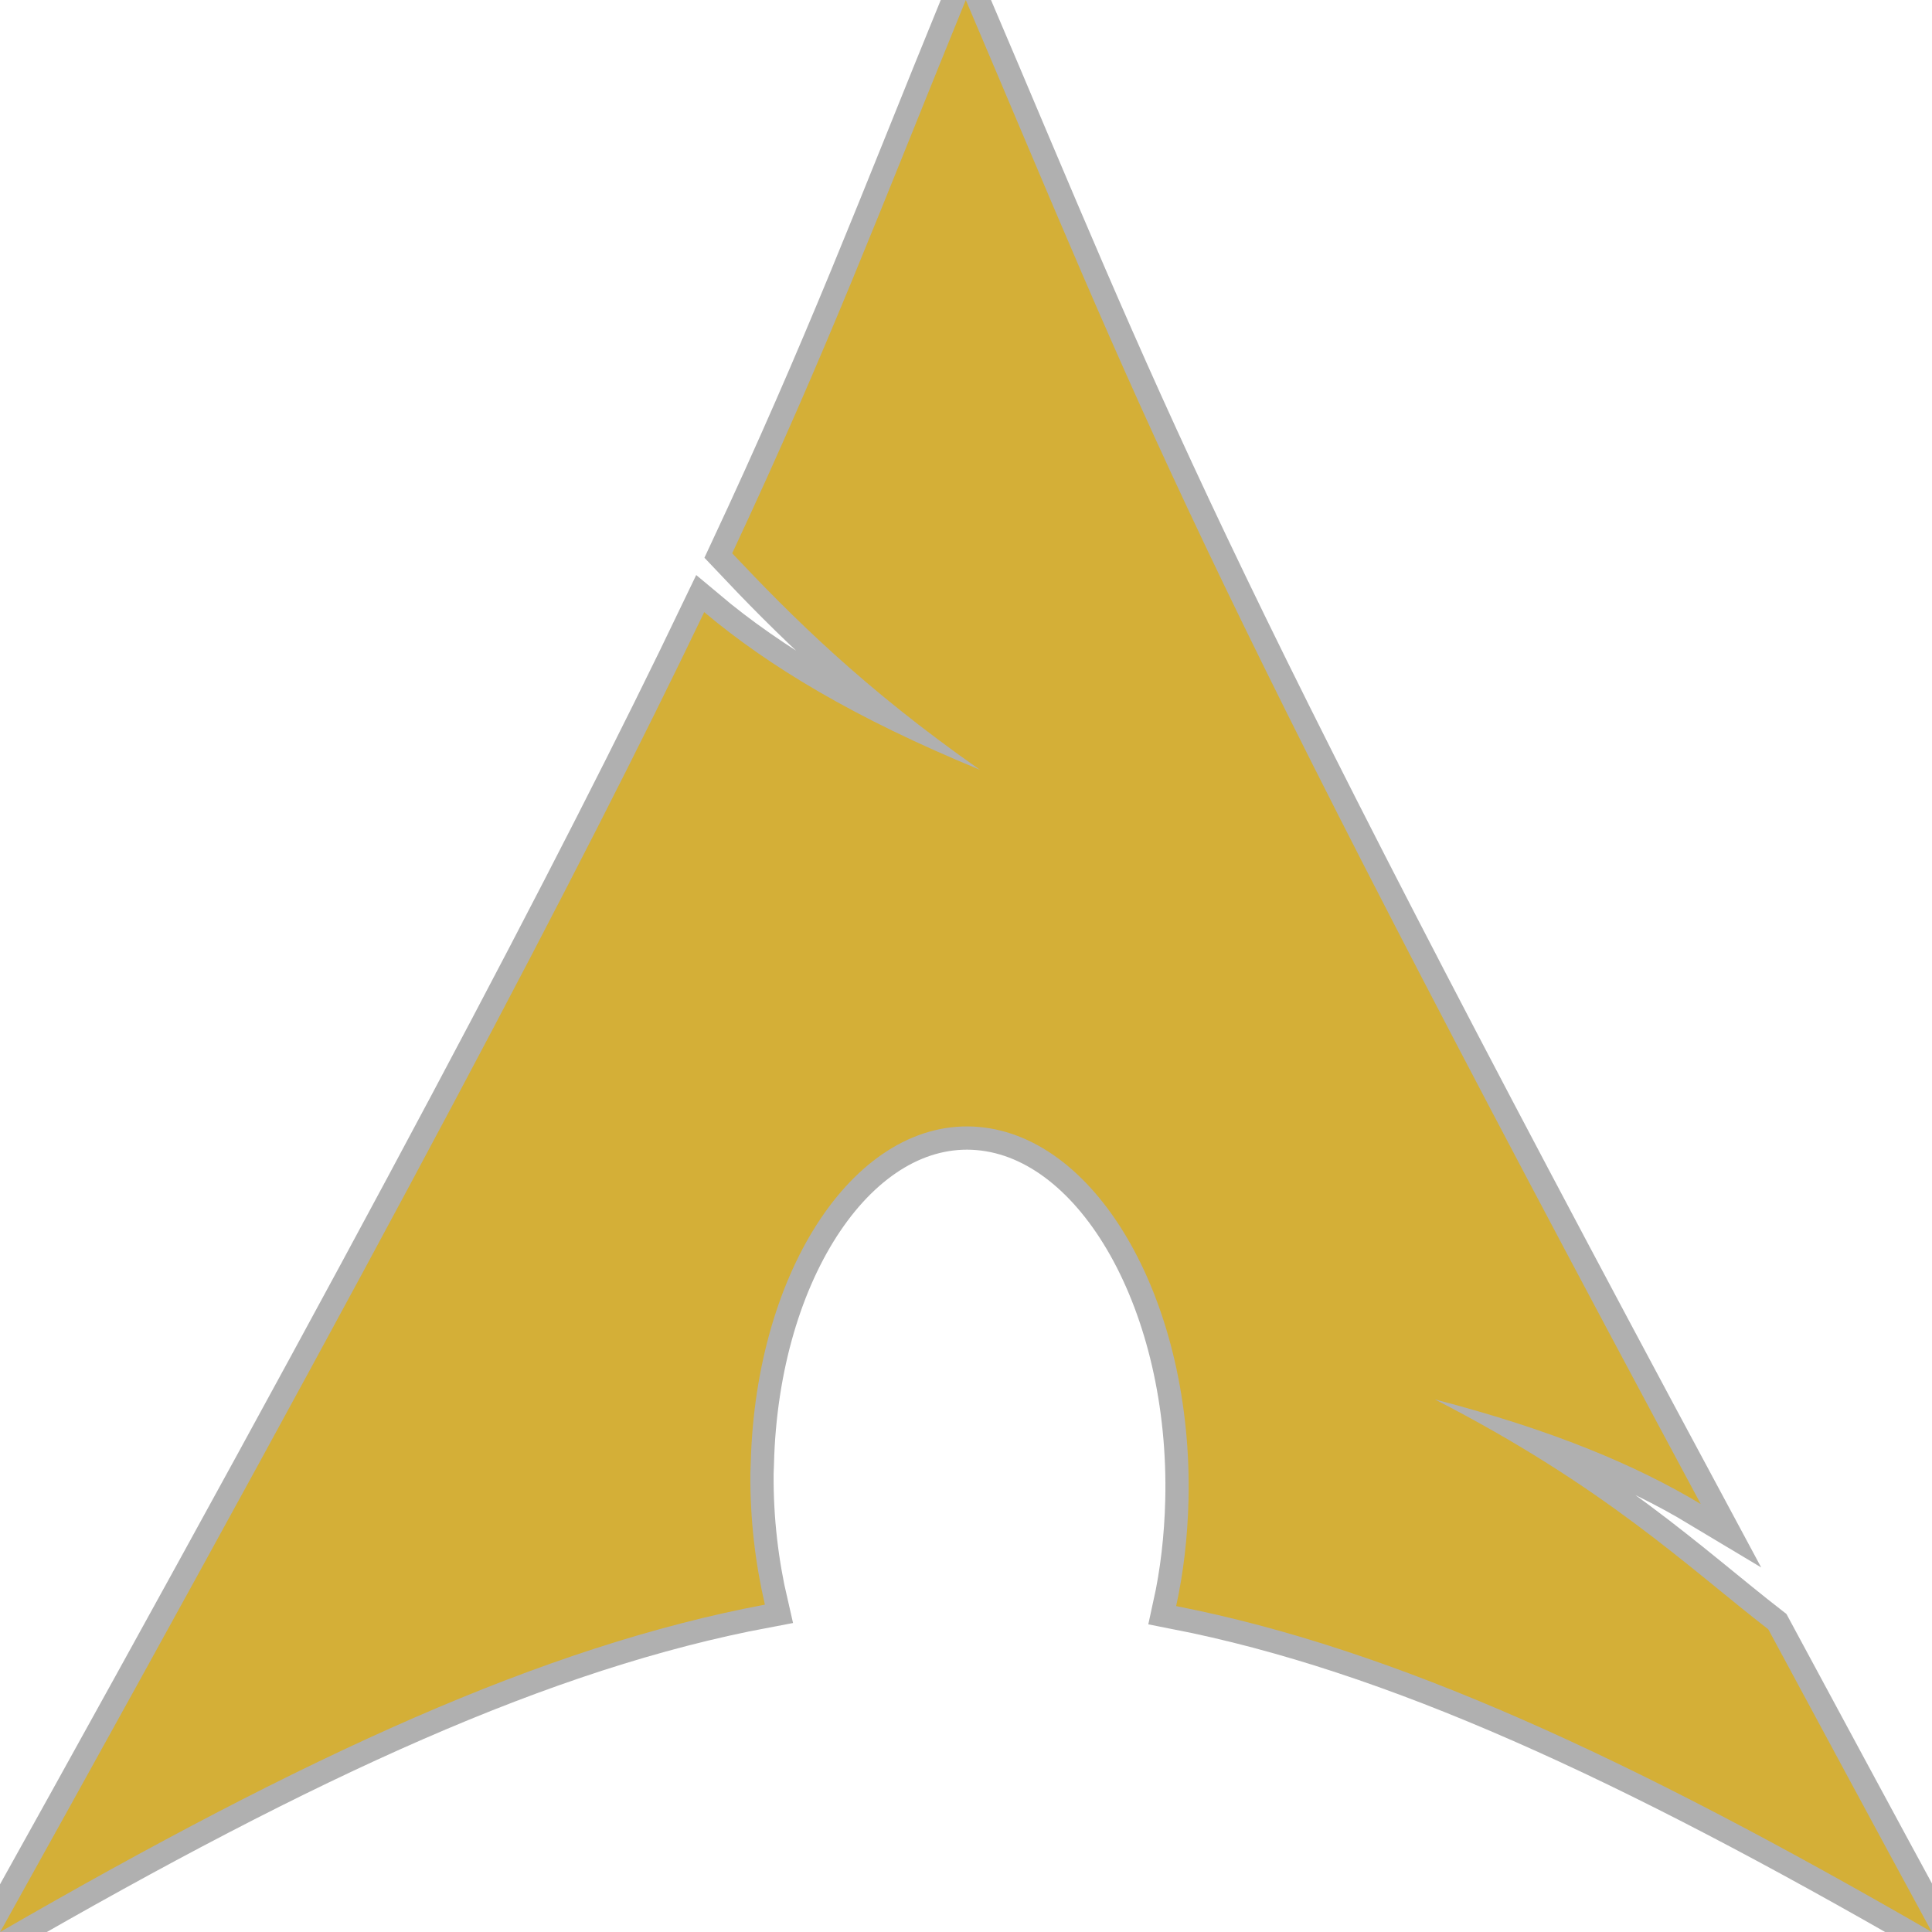
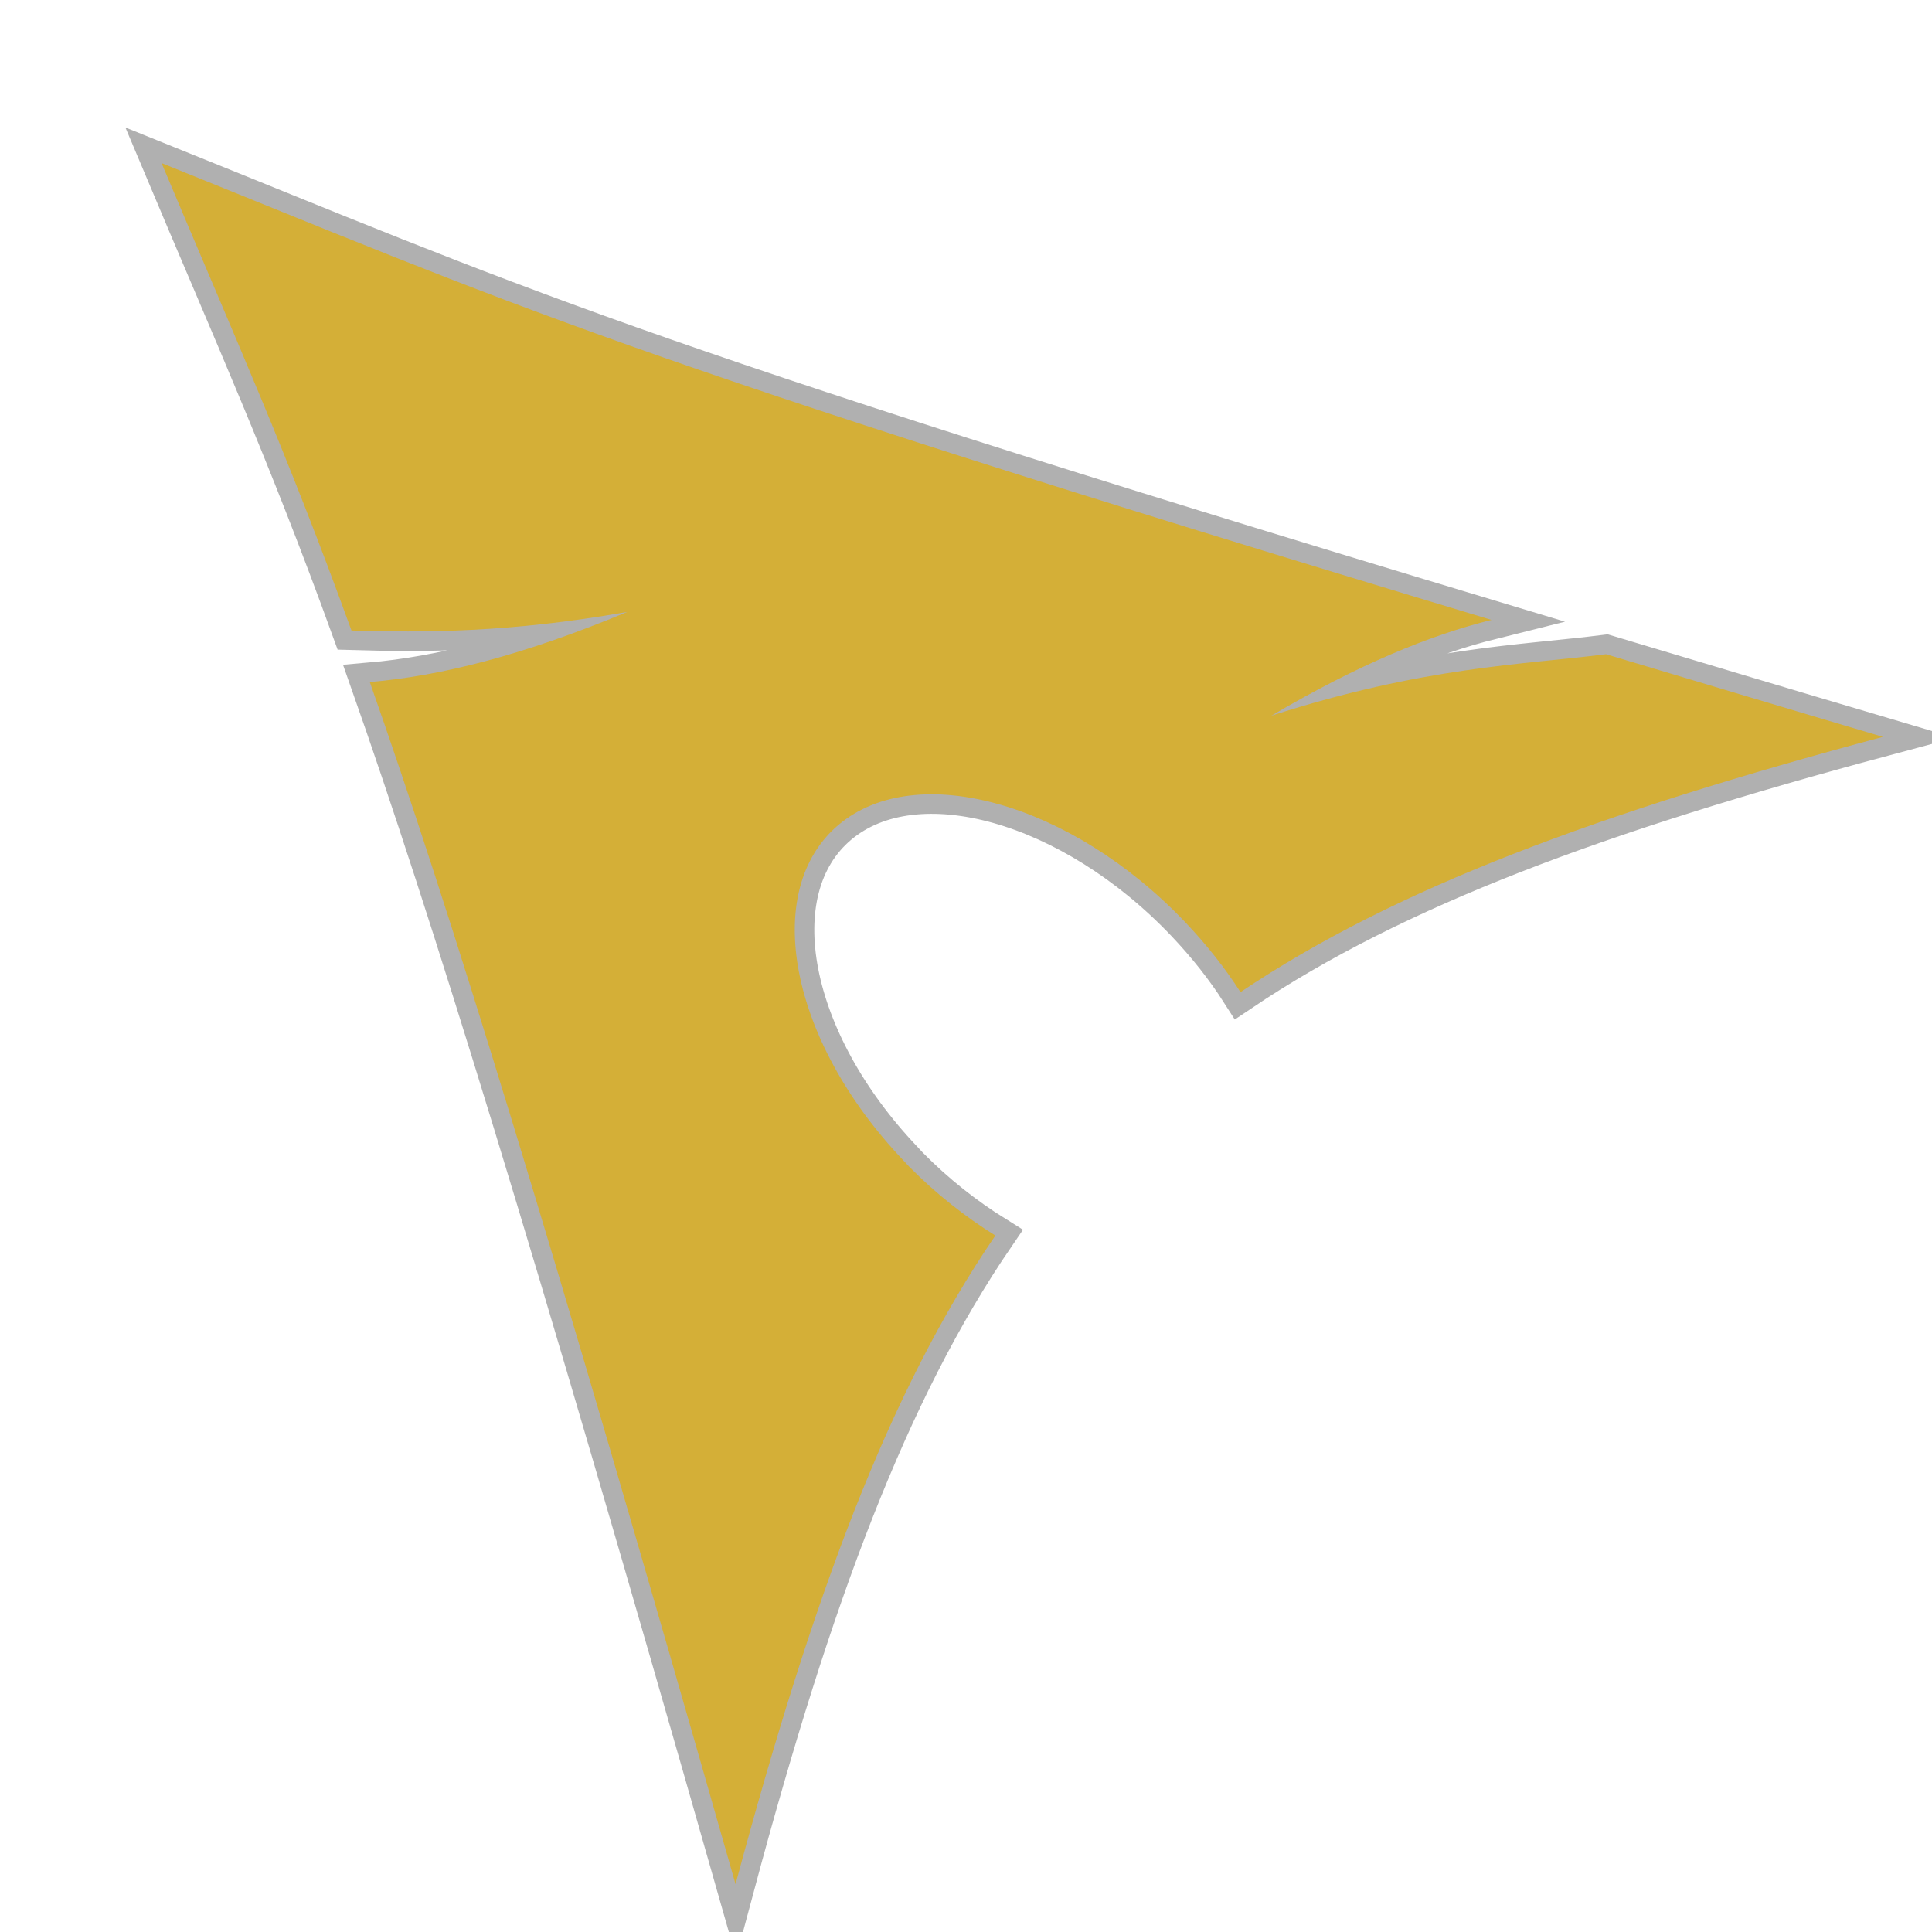
<svg xmlns="http://www.w3.org/2000/svg" width="18" height="18" viewBox="22.75 16.625 166.16 166.19">
-   <path d="m 105.812,16.625 c -7.397,18.135 -11.858,29.998 -20.094,47.594 5.049,5.352 11.247,11.585 21.312,18.625 C 96.21,78.391 88.829,73.92 83.312,69.281 72.773,91.274 56.26,122.602 22.75,182.812 49.088,167.607 69.504,158.233 88.531,154.656 87.714,151.142 87.25,147.341 87.281,143.375 l 0.031,-0.844 c 0.418,-16.874 9.196,-29.85 19.594,-28.969 10.398,0.881 18.48,15.282 18.062,32.156 -0.079,3.175 -0.437,6.23 -1.062,9.062 18.821,3.682 39.019,13.032 65,28.031 -5.123,-9.432 -9.696,-17.934 -14.062,-26.031 -6.878,-5.331 -14.053,-12.27 -28.688,-19.781 10.059,2.614 17.261,5.629 22.875,9 C 124.633,63.338 121.038,52.354 105.812,16.625 z" fill="rgb(212, 175, 55)" stroke="rgba(29, 29, 31, 0.35)" stroke-width="4" paint-order="stroke fill" fill-rule="evenodd" />
+   <path d="m 105.812,16.625 c -7.397,18.135 -11.858,29.998 -20.094,47.594 5.049,5.352 11.247,11.585 21.312,18.625 C 96.21,78.391 88.829,73.92 83.312,69.281 72.773,91.274 56.26,122.602 22.75,182.812 49.088,167.607 69.504,158.233 88.531,154.656 87.714,151.142 87.25,147.341 87.281,143.375 l 0.031,-0.844 c 0.418,-16.874 9.196,-29.85 19.594,-28.969 10.398,0.881 18.48,15.282 18.062,32.156 -0.079,3.175 -0.437,6.23 -1.062,9.062 18.821,3.682 39.019,13.032 65,28.031 -5.123,-9.432 -9.696,-17.934 -14.062,-26.031 -6.878,-5.331 -14.053,-12.27 -28.688,-19.781 10.059,2.614 17.261,5.629 22.875,9 C 124.633,63.338 121.038,52.354 105.812,16.625 z" transform="translate(86 80) rotate(-45) scale(0.84) translate(-105.83 -99.72)" fill="rgb(212, 175, 55)" stroke="rgba(29, 29, 31, 0.35)" stroke-width="4" paint-order="stroke fill" fill-rule="evenodd" />
</svg>
